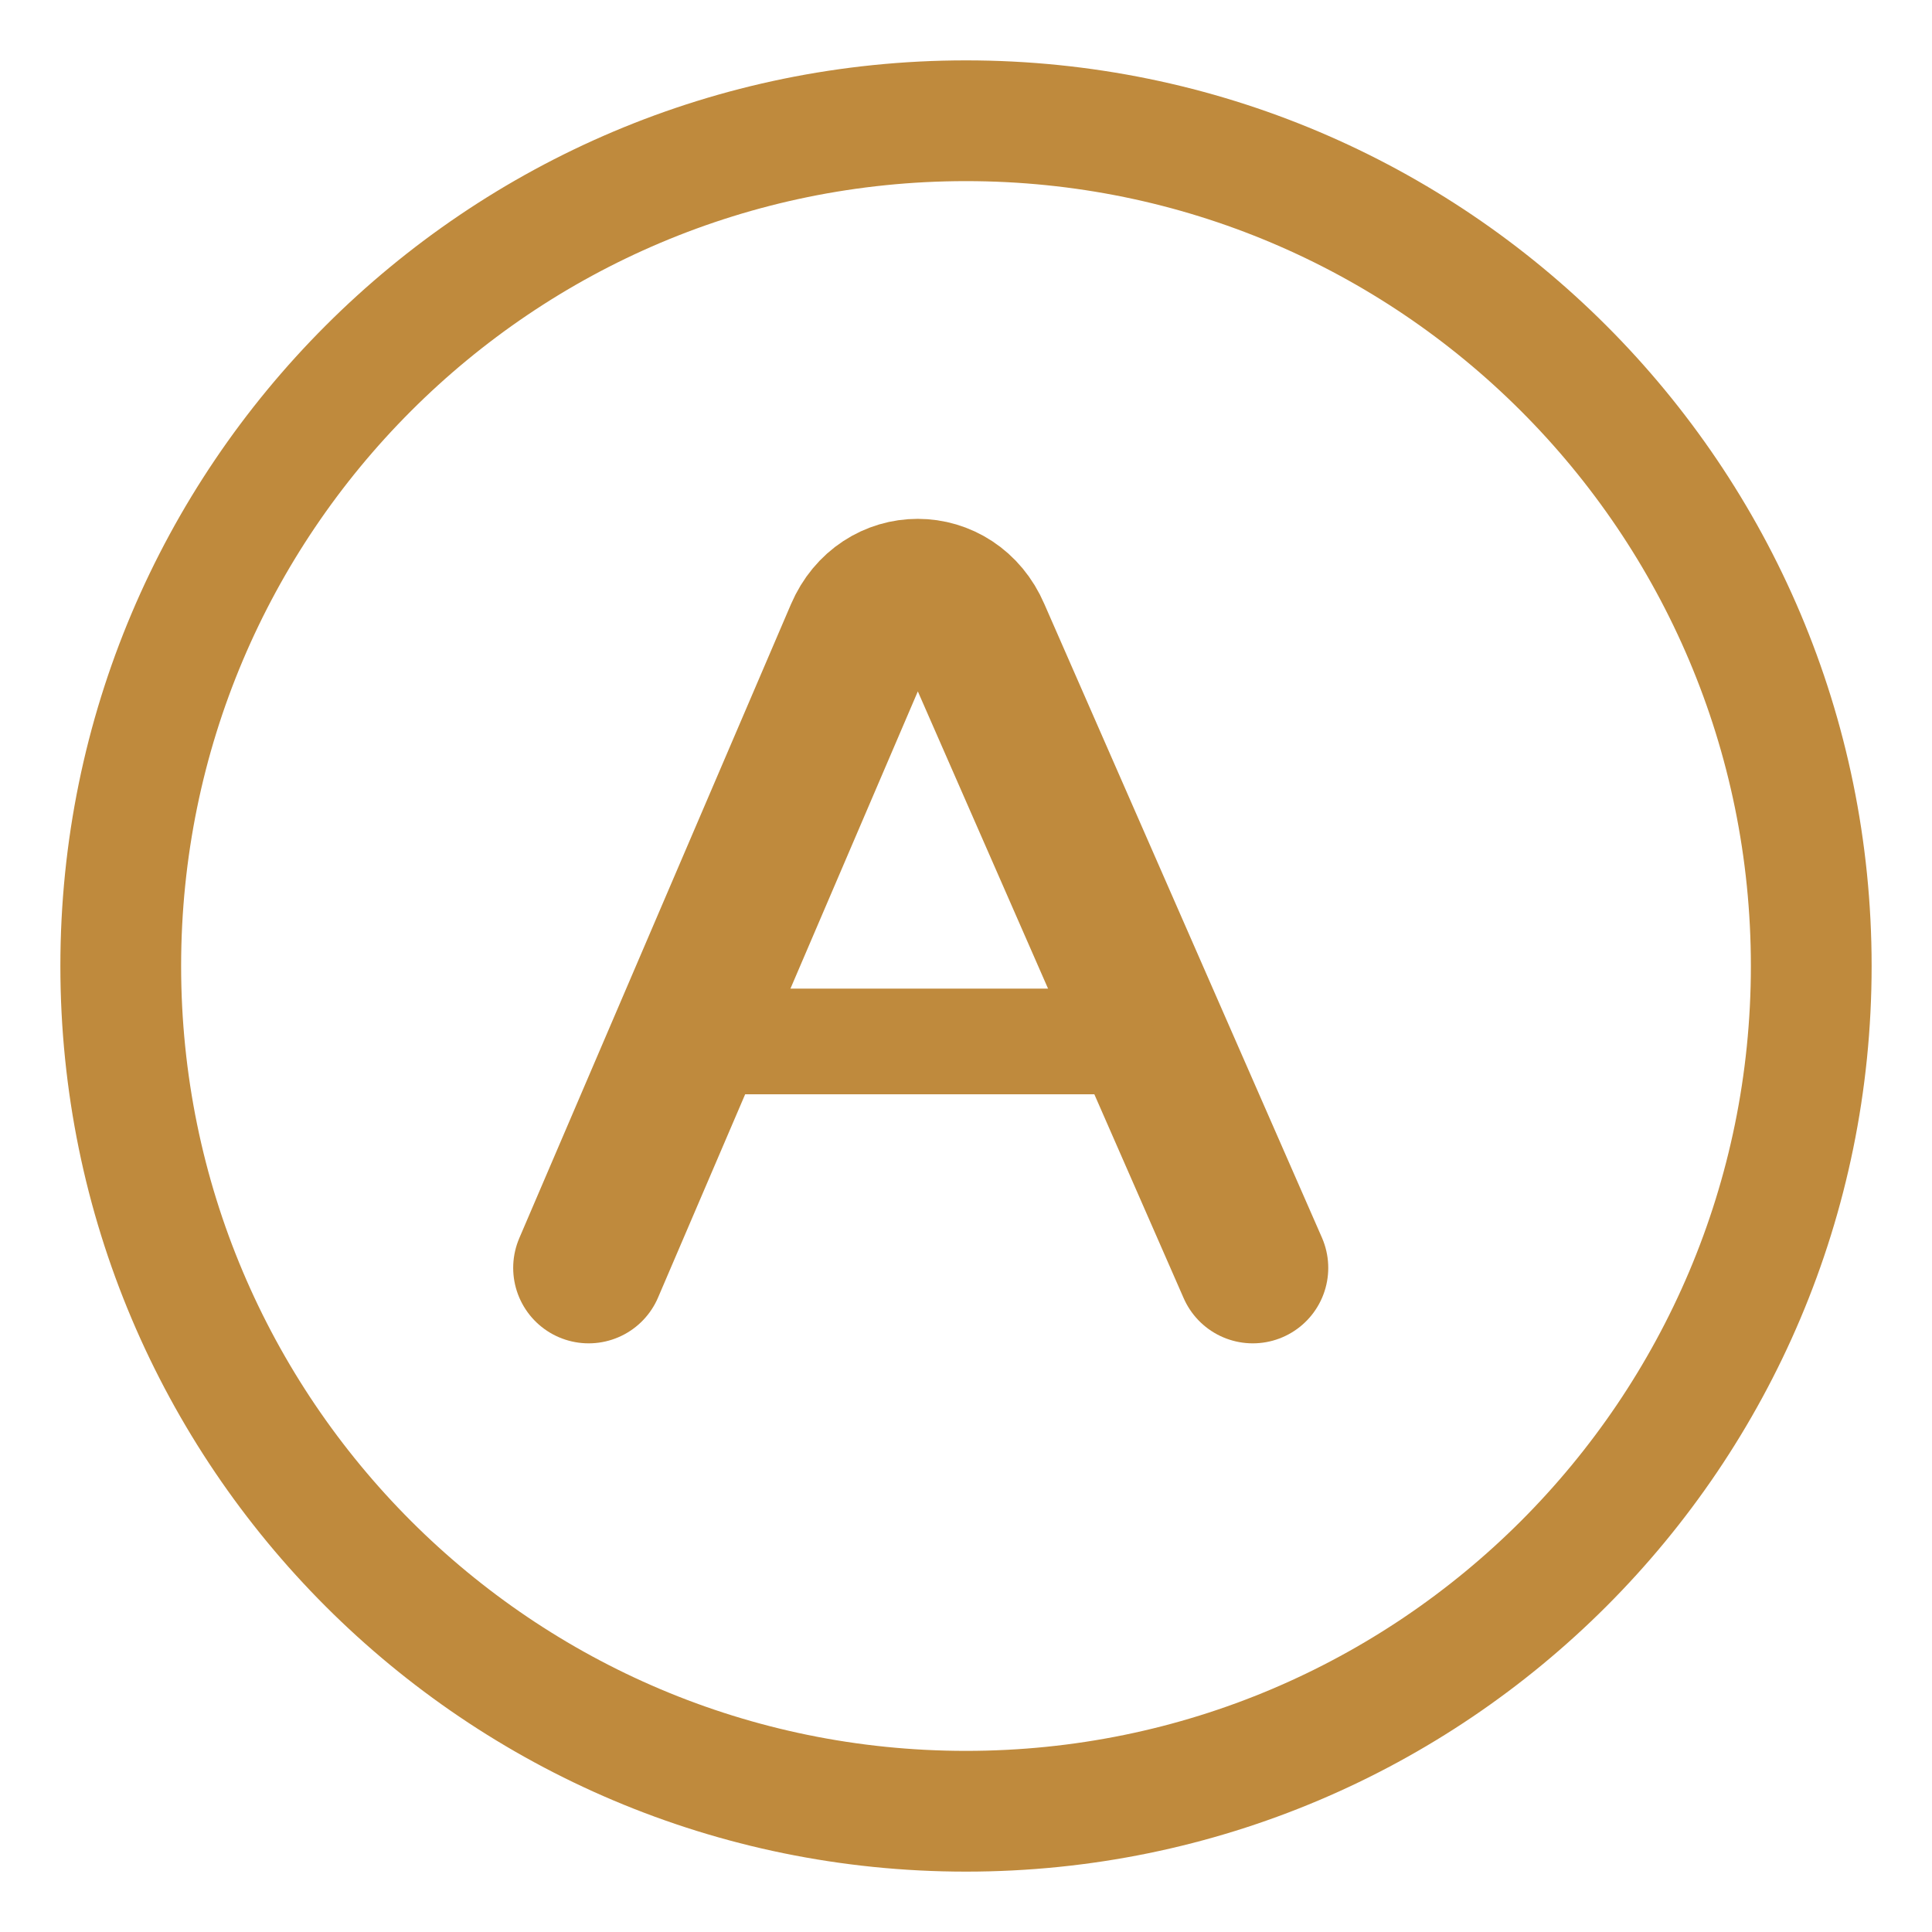
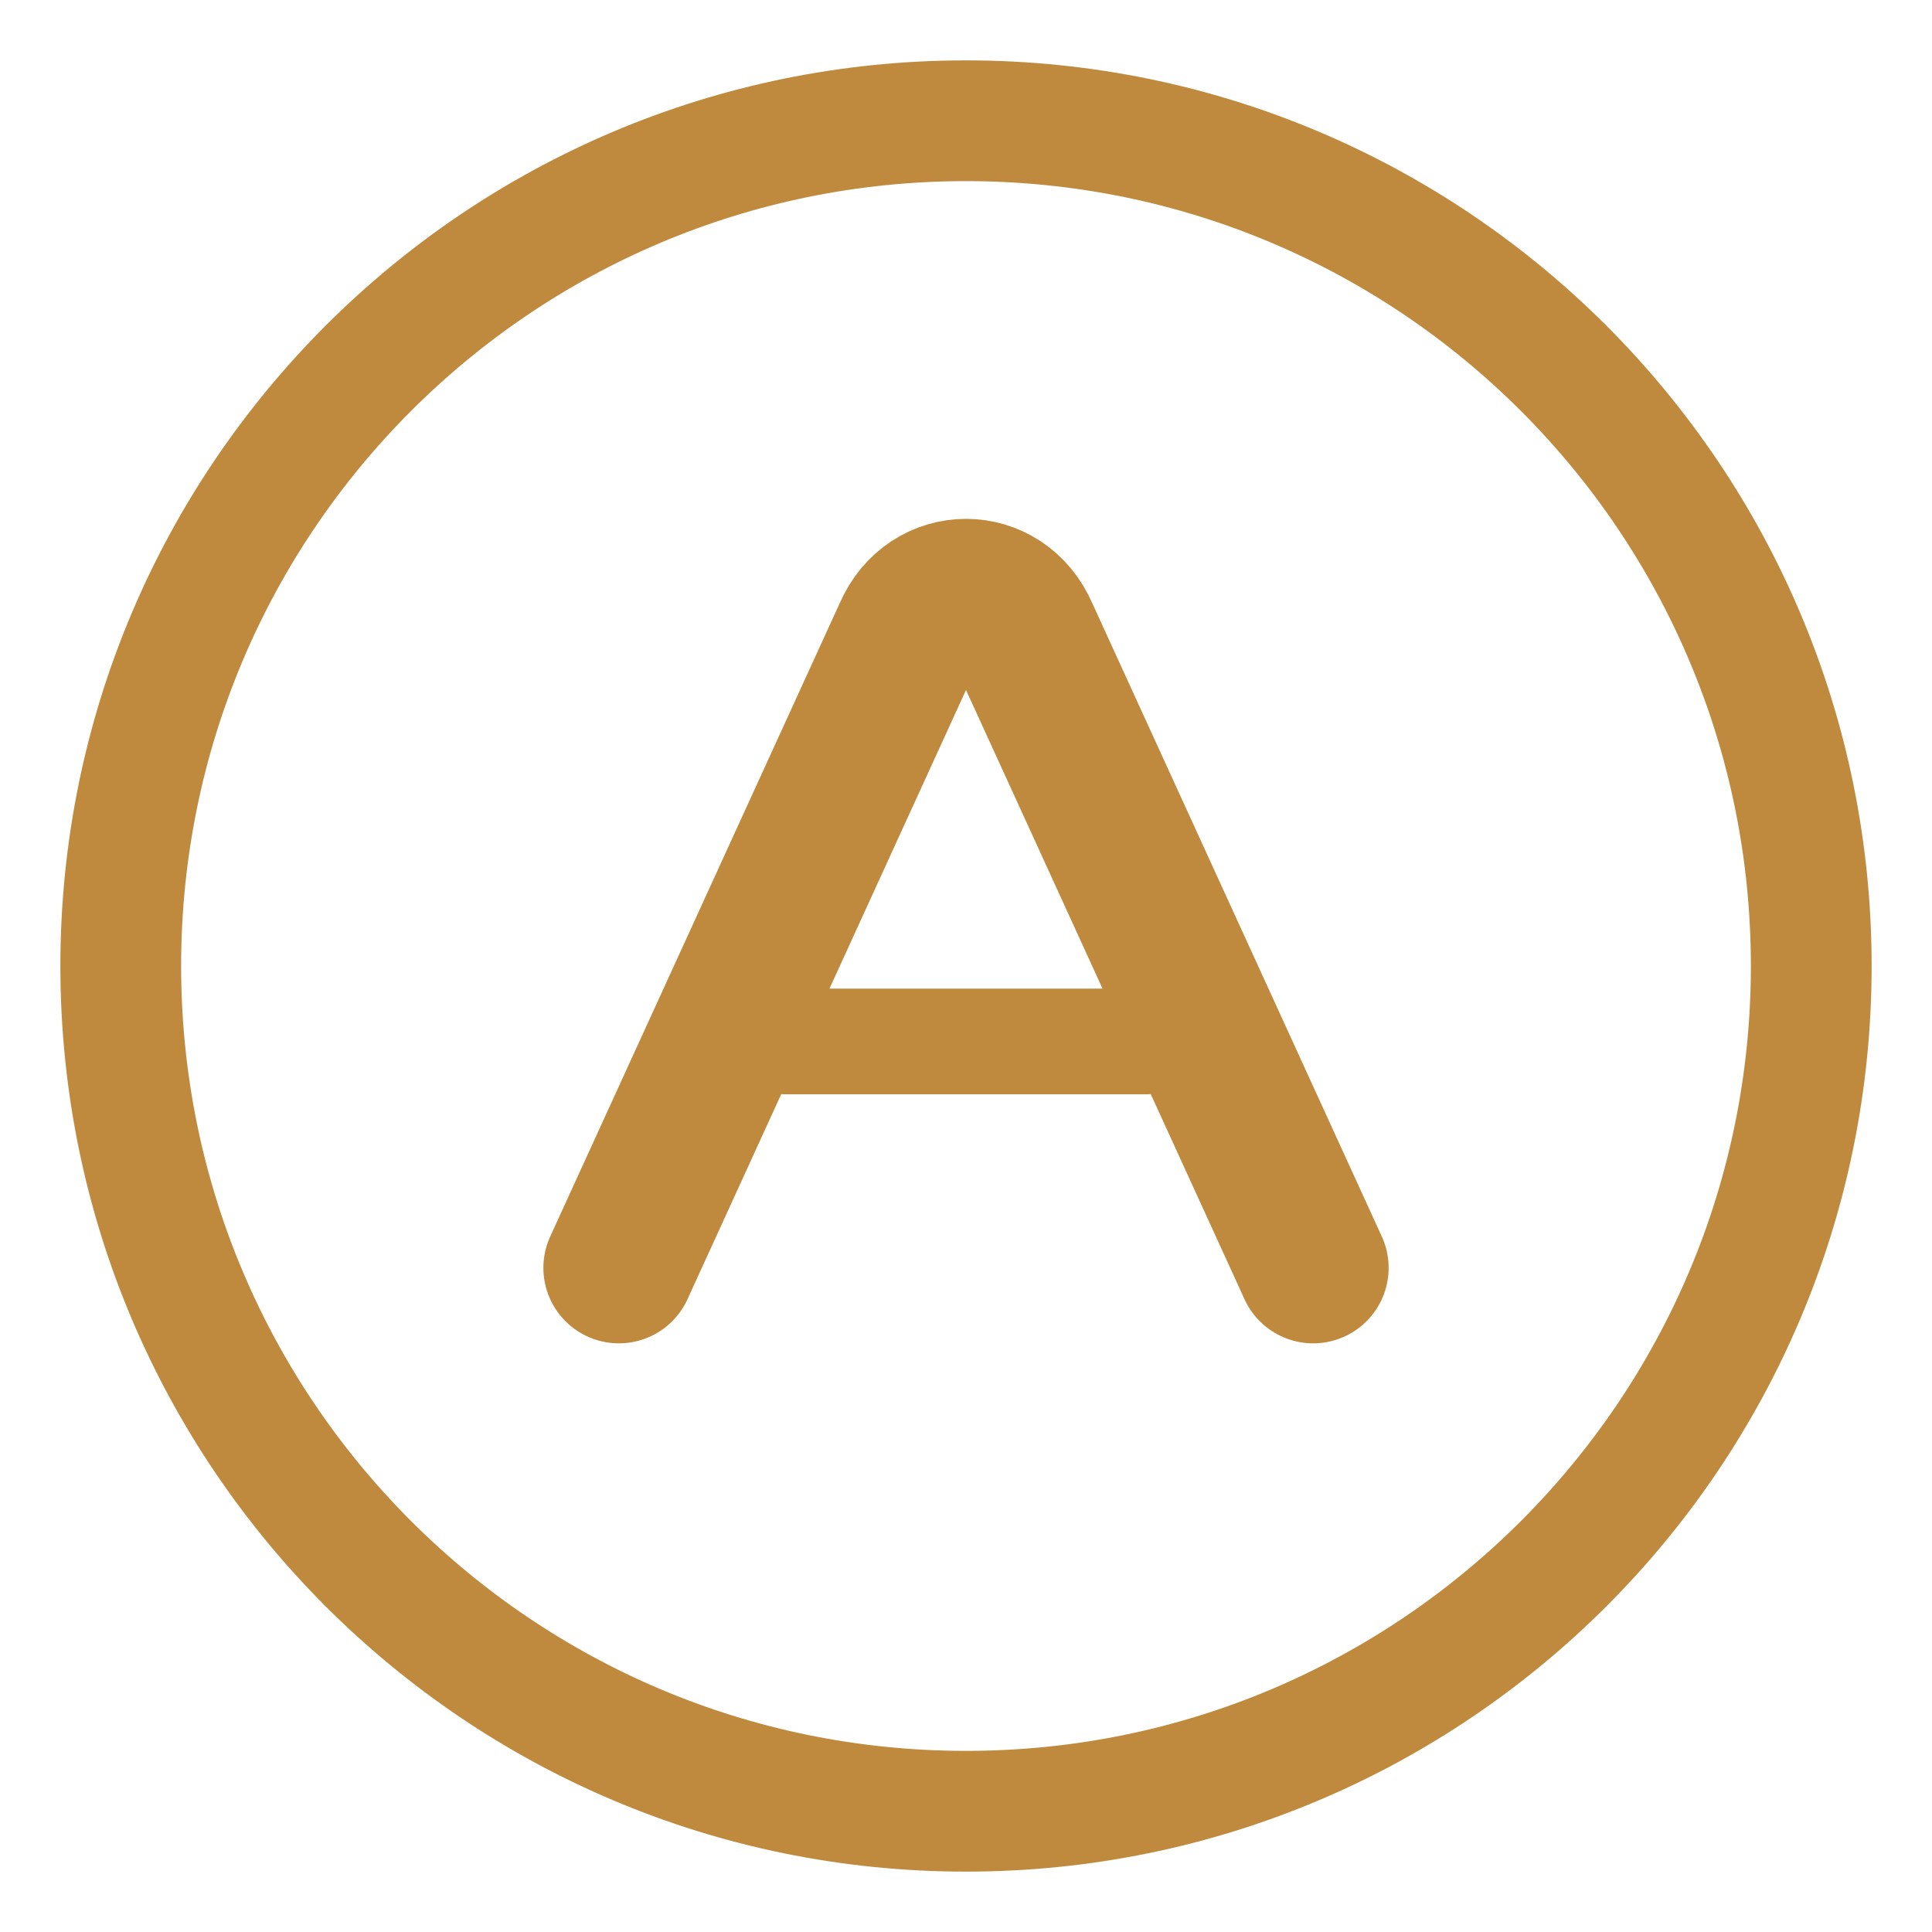
<svg xmlns="http://www.w3.org/2000/svg" width="128" height="128" viewBox="0 0 128 128" role="img" aria-label="AO Labs">
  <circle cx="64" cy="64" r="56" fill="none" stroke="#bf8a3d" stroke-width="8" />
-   <path d="M39 84 57 42c1.5-3.5 6.1-3.5 7.6 0L83 84" fill="none" stroke="#bf8a3d" stroke-width="10" stroke-linecap="round" stroke-linejoin="round" />
-   <path d="M49 69h24" fill="none" stroke="#bf8a3d" stroke-width="7" stroke-linecap="round" />
+   <path d="M41 84 60.2 42c1.5-3.5 6.1-3.5 7.6 0L87 84" fill="none" stroke="#bf8a3d" stroke-width="10" stroke-linecap="round" stroke-linejoin="round" />
+   <path d="M52 69h24" fill="none" stroke="#bf8a3d" stroke-width="7" stroke-linecap="round" />
</svg>
